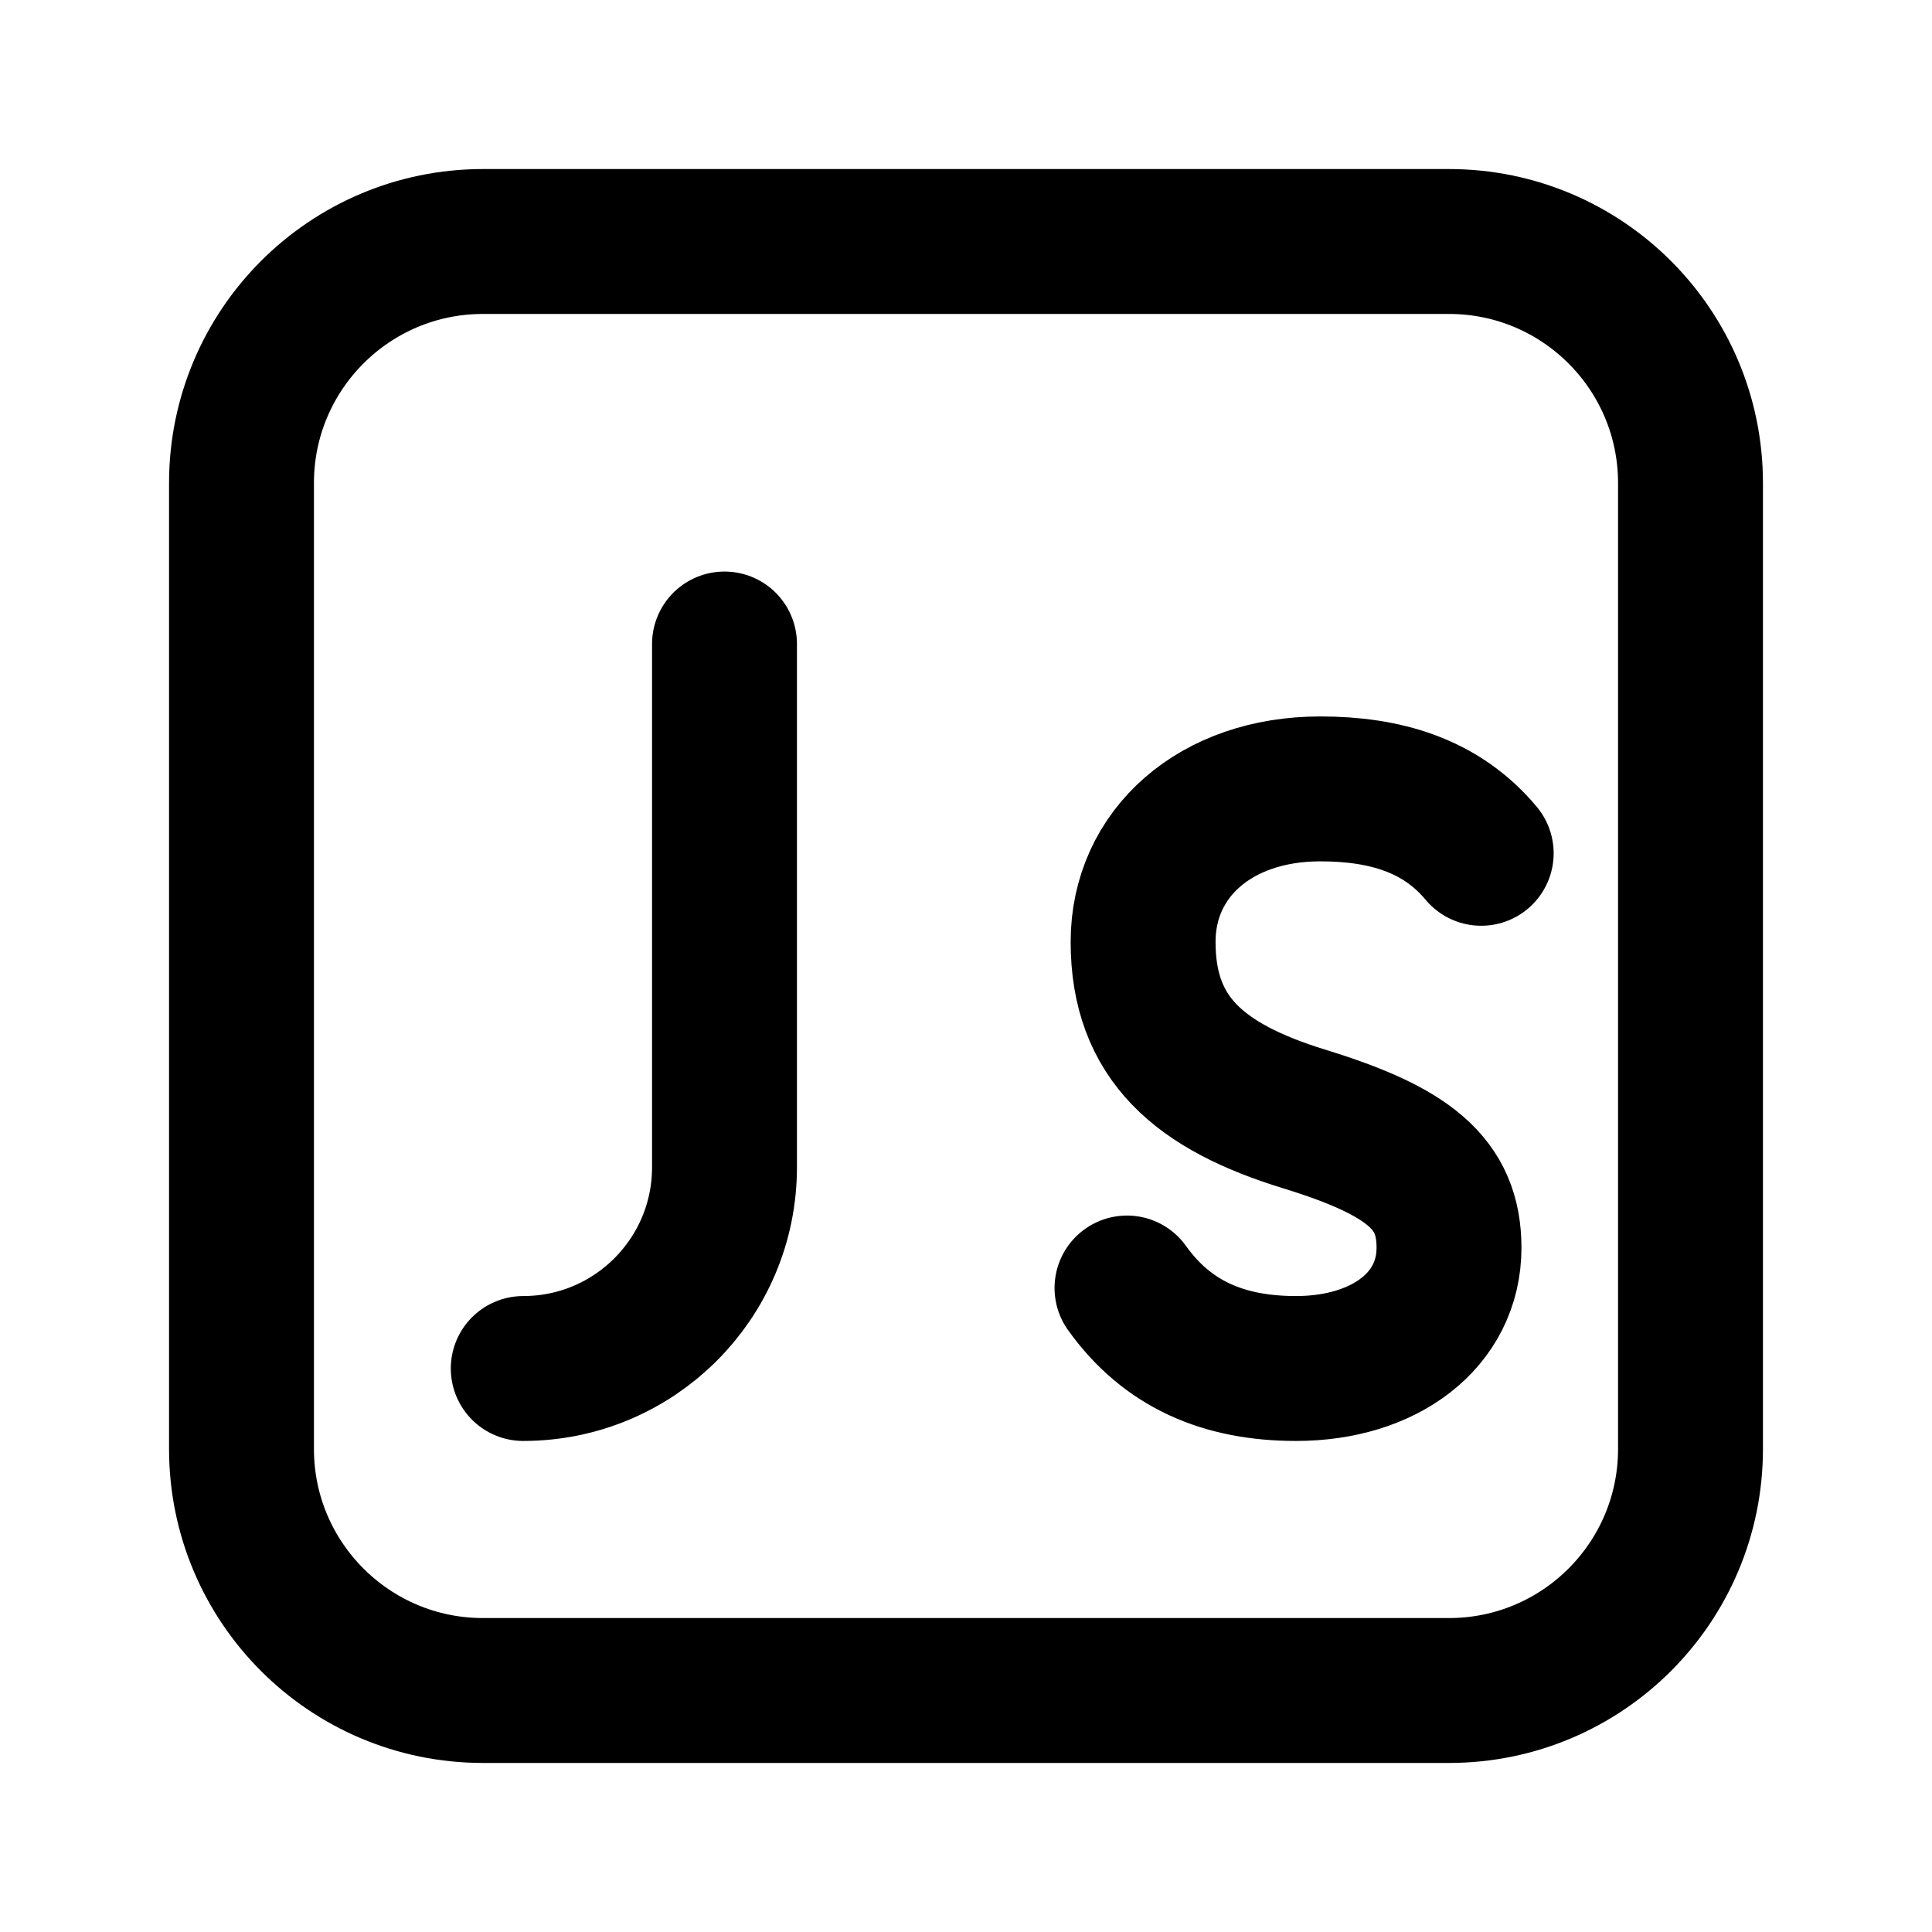
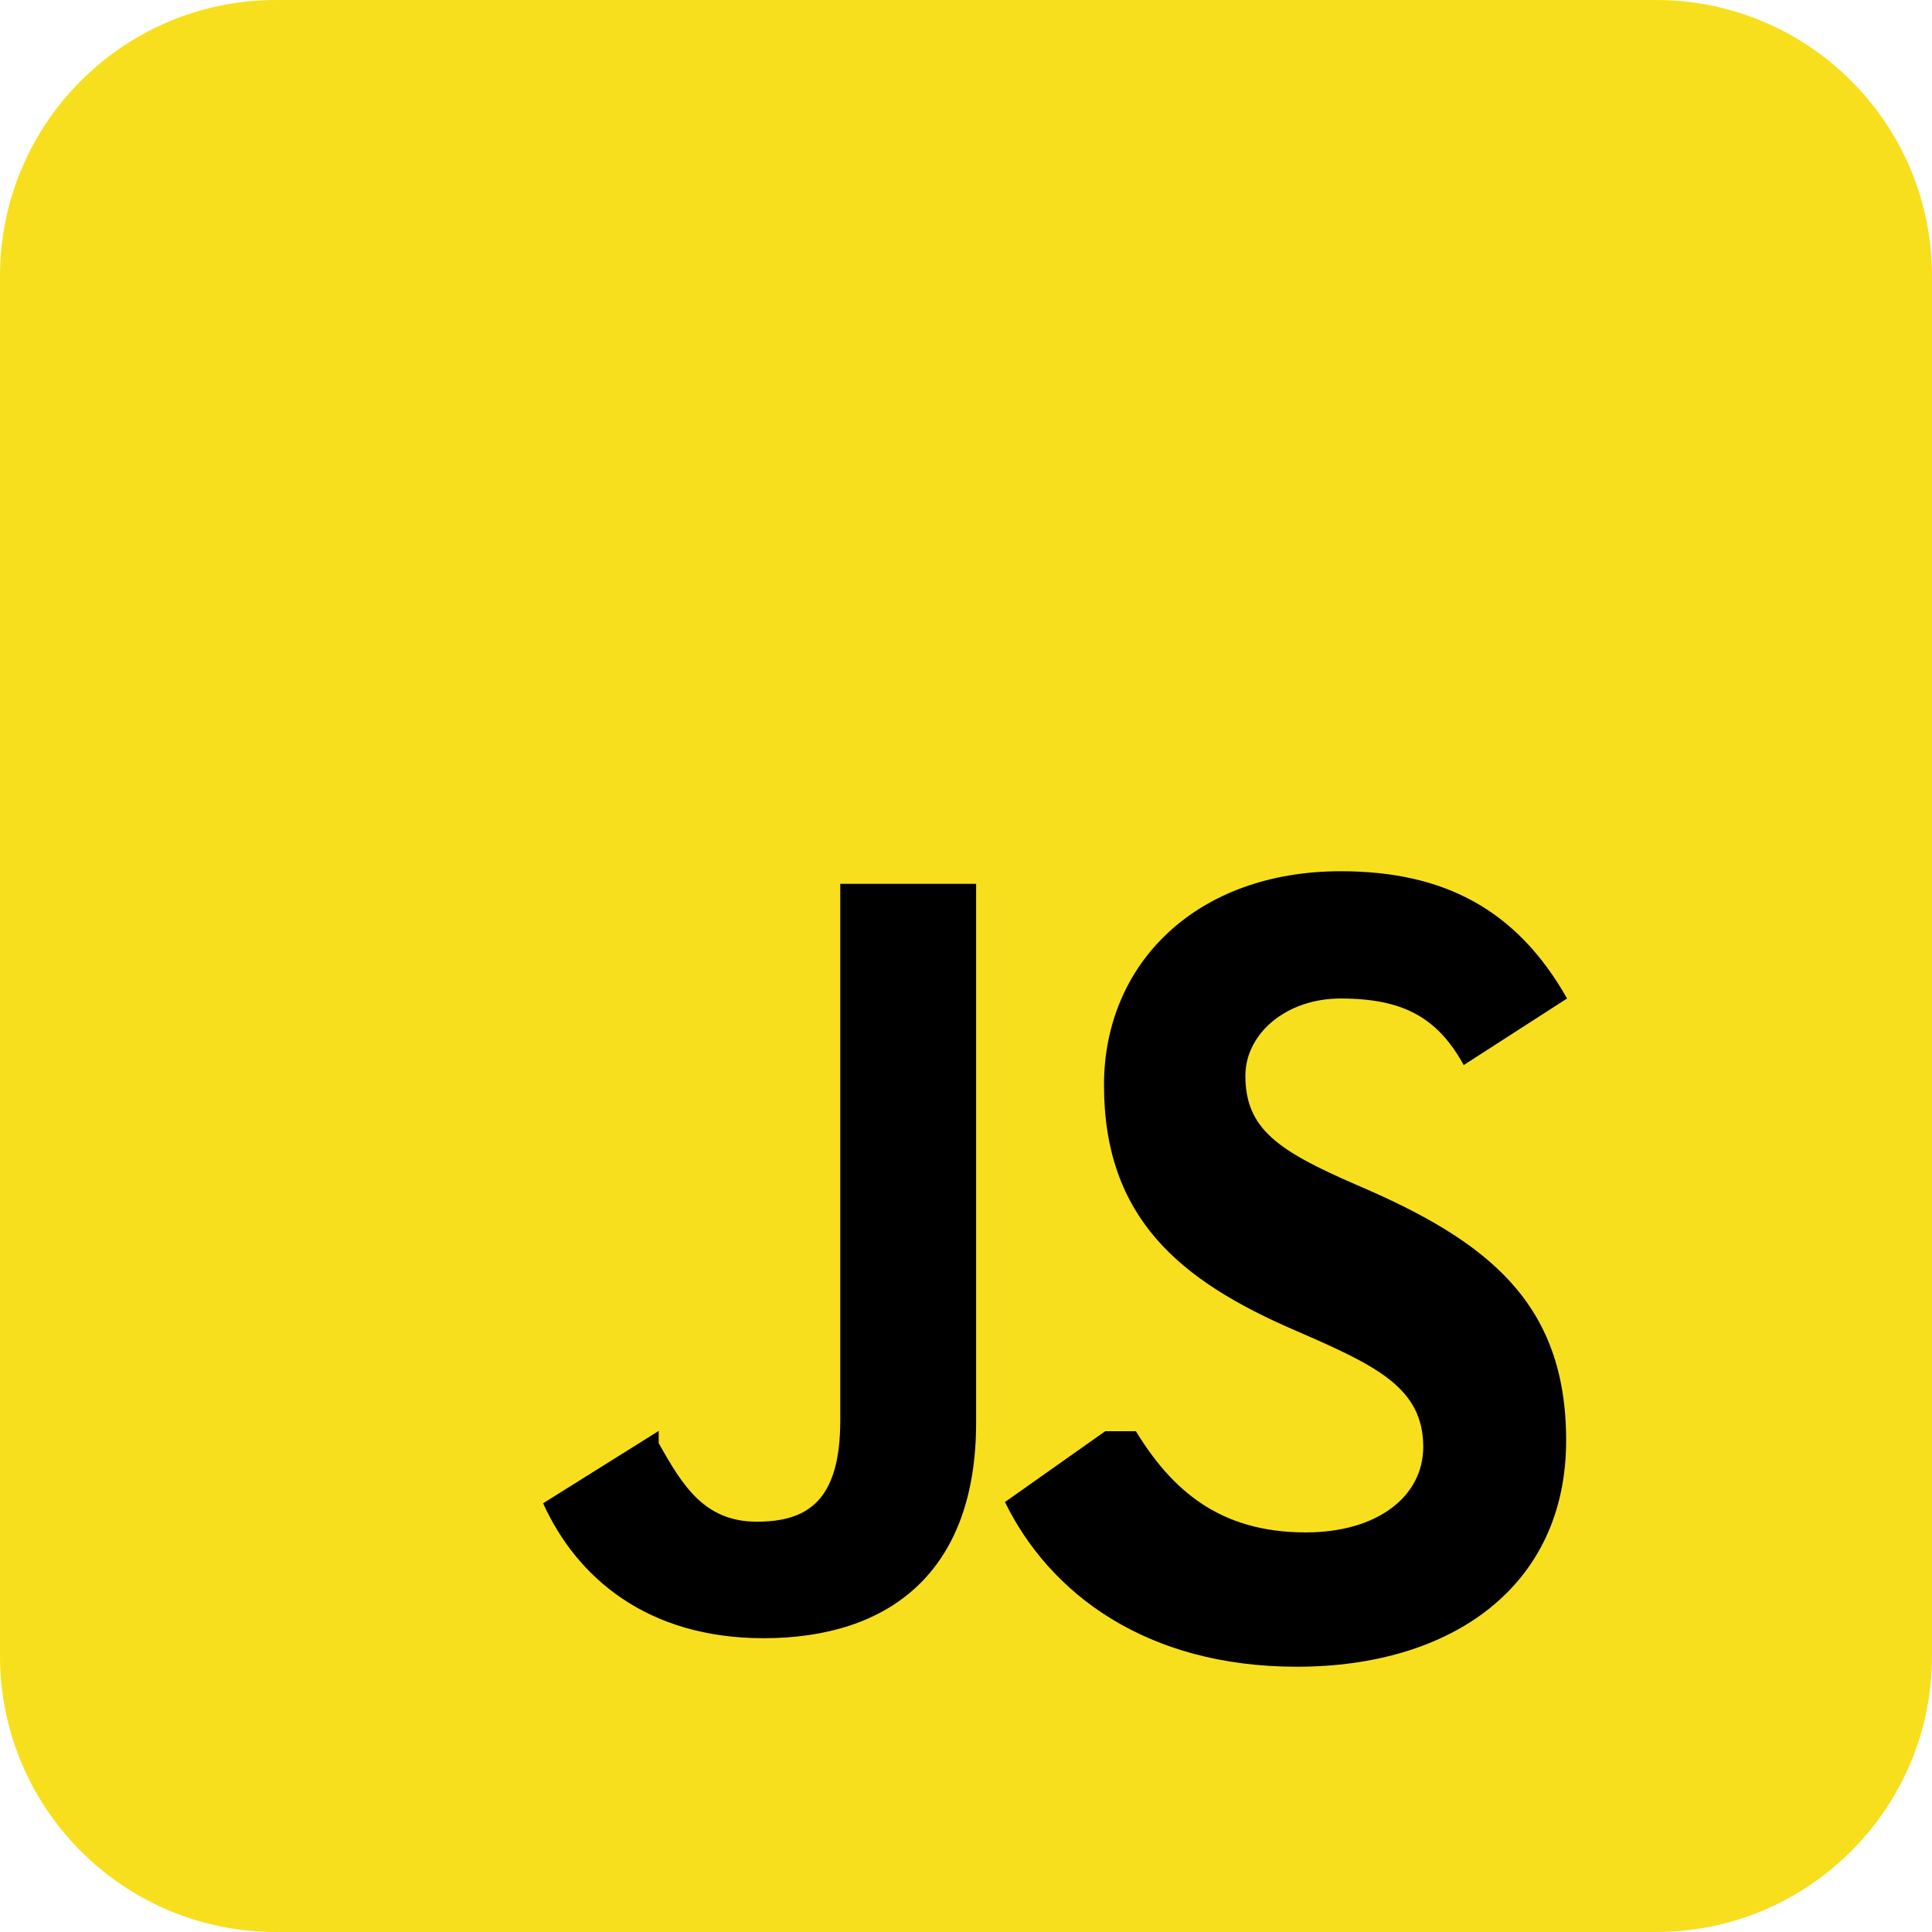
- <svg xmlns="http://www.w3.org/2000/svg" viewBox="0 0 24 24" fill="none" stroke="currentColor" stroke-width="1.8" stroke-linecap="round" stroke-linejoin="round">
-   <rect x="3" y="3" width="18" height="18" rx="3" />
-   <path d="M9 8v6.5A2.5 2.5 0 0 1 6.5 17" />
-   <path d="M14 16c.5.7 1.2 1 2.1 1 1.1 0 1.9-.6 1.9-1.5 0-.8-.5-1.2-1.8-1.6-1.3-.4-2-1-2-2.2 0-1.1.9-1.9 2.2-1.9.8 0 1.5.2 2 .8" />
+ <svg xmlns="http://www.w3.org/2000/svg" viewBox="0 0 630 630">
+   <rect width="630" height="630" rx="90" fill="#F7DF1E" />
+   <path d="M370.4 466.7c11.7 19.1 27.2 33 55.4 33 23.3 0 38.3-11.7 38.3-27.9 0-19.4-15.6-26.6-41.6-37.9-37.6-16.2-62.5-36.6-62.5-80.1 0-39.6 30.1-69.7 77.2-69.7 33.4 0 57.3 12.3 73.8 41.5l-33.7 21.7c-8.4-15.2-19.4-21.7-40.1-21.7-18.1 0-31.1 11.7-31.1 25.2 0 17.5 11 24.6 36.3 35.6 42.4 18.1 68.3 38.2 68.3 83.3 0 47.6-37.3 73.8-87.8 73.8-49.2 0-80.6-23.9-95.2-53.7l32.7-23.1zm-155.6 3.9c7.8 13.9 14.9 25.6 32 25.6 16.5 0 27.2-6.8 27.2-33V288.2h44.3v175.7c0 48.9-28.5 70.3-69.3 70.3-37.9 0-60.9-19.7-71.9-44l37.7-23.6z" />
</svg>
